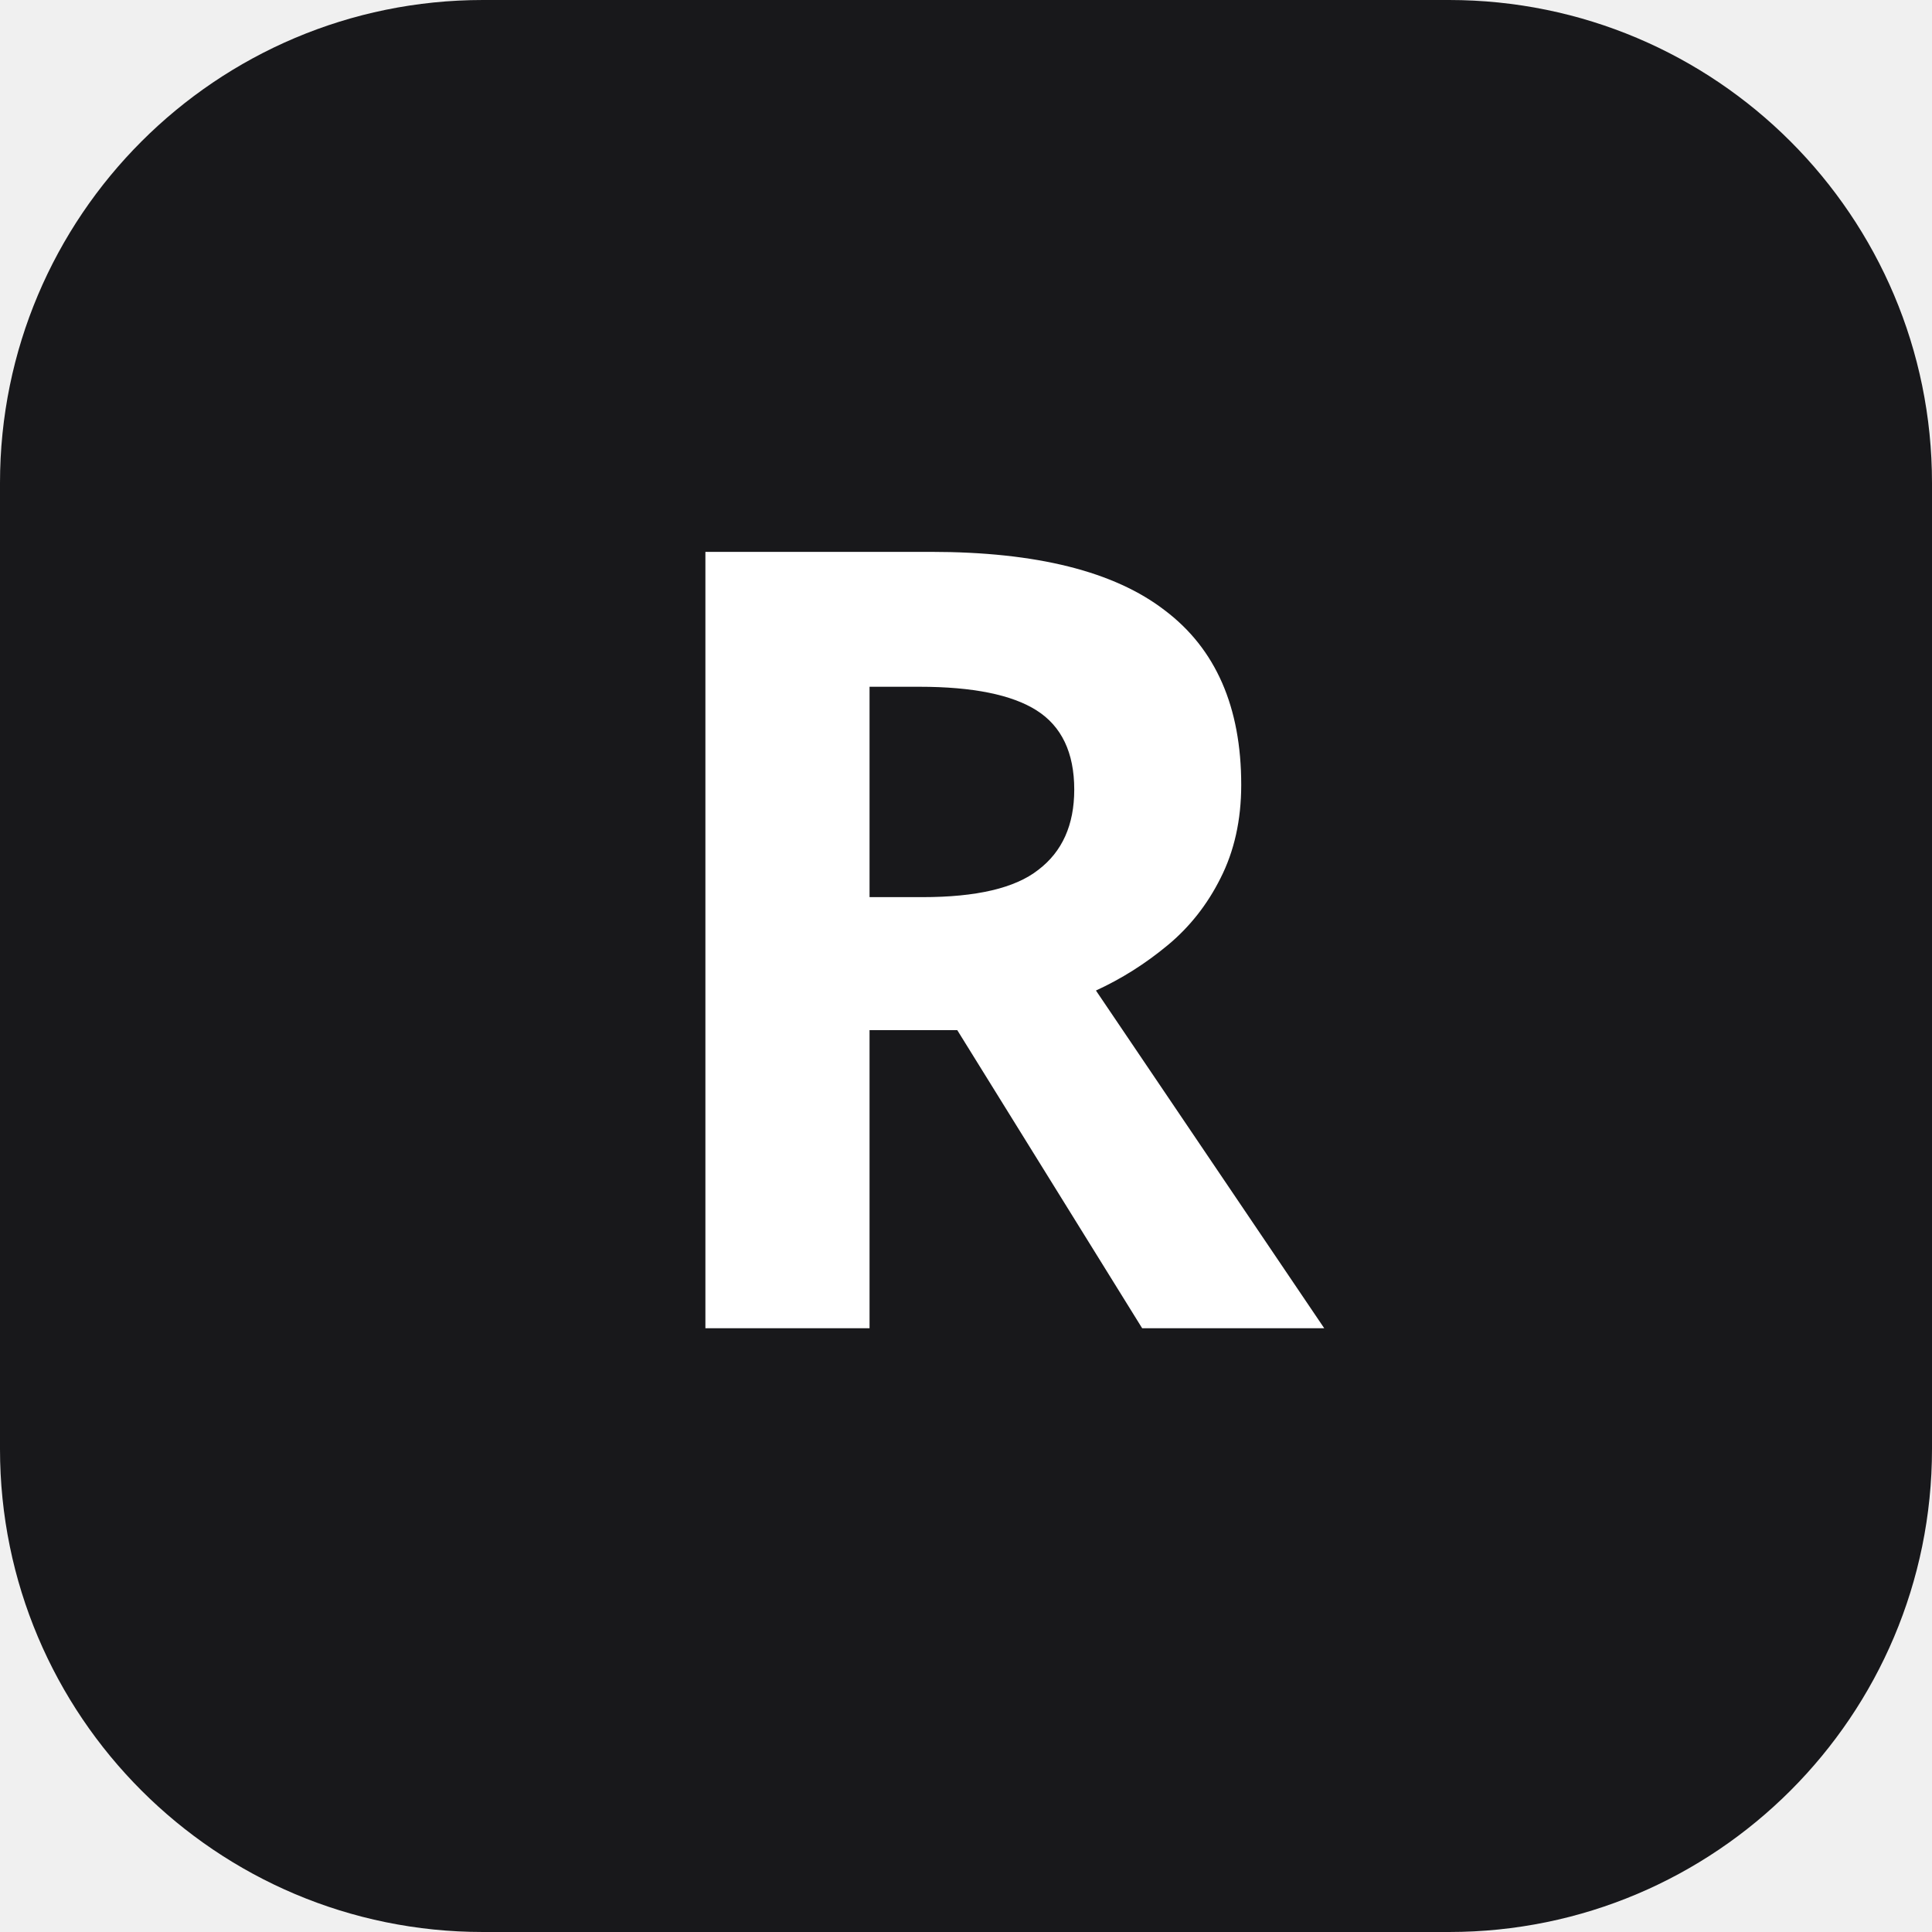
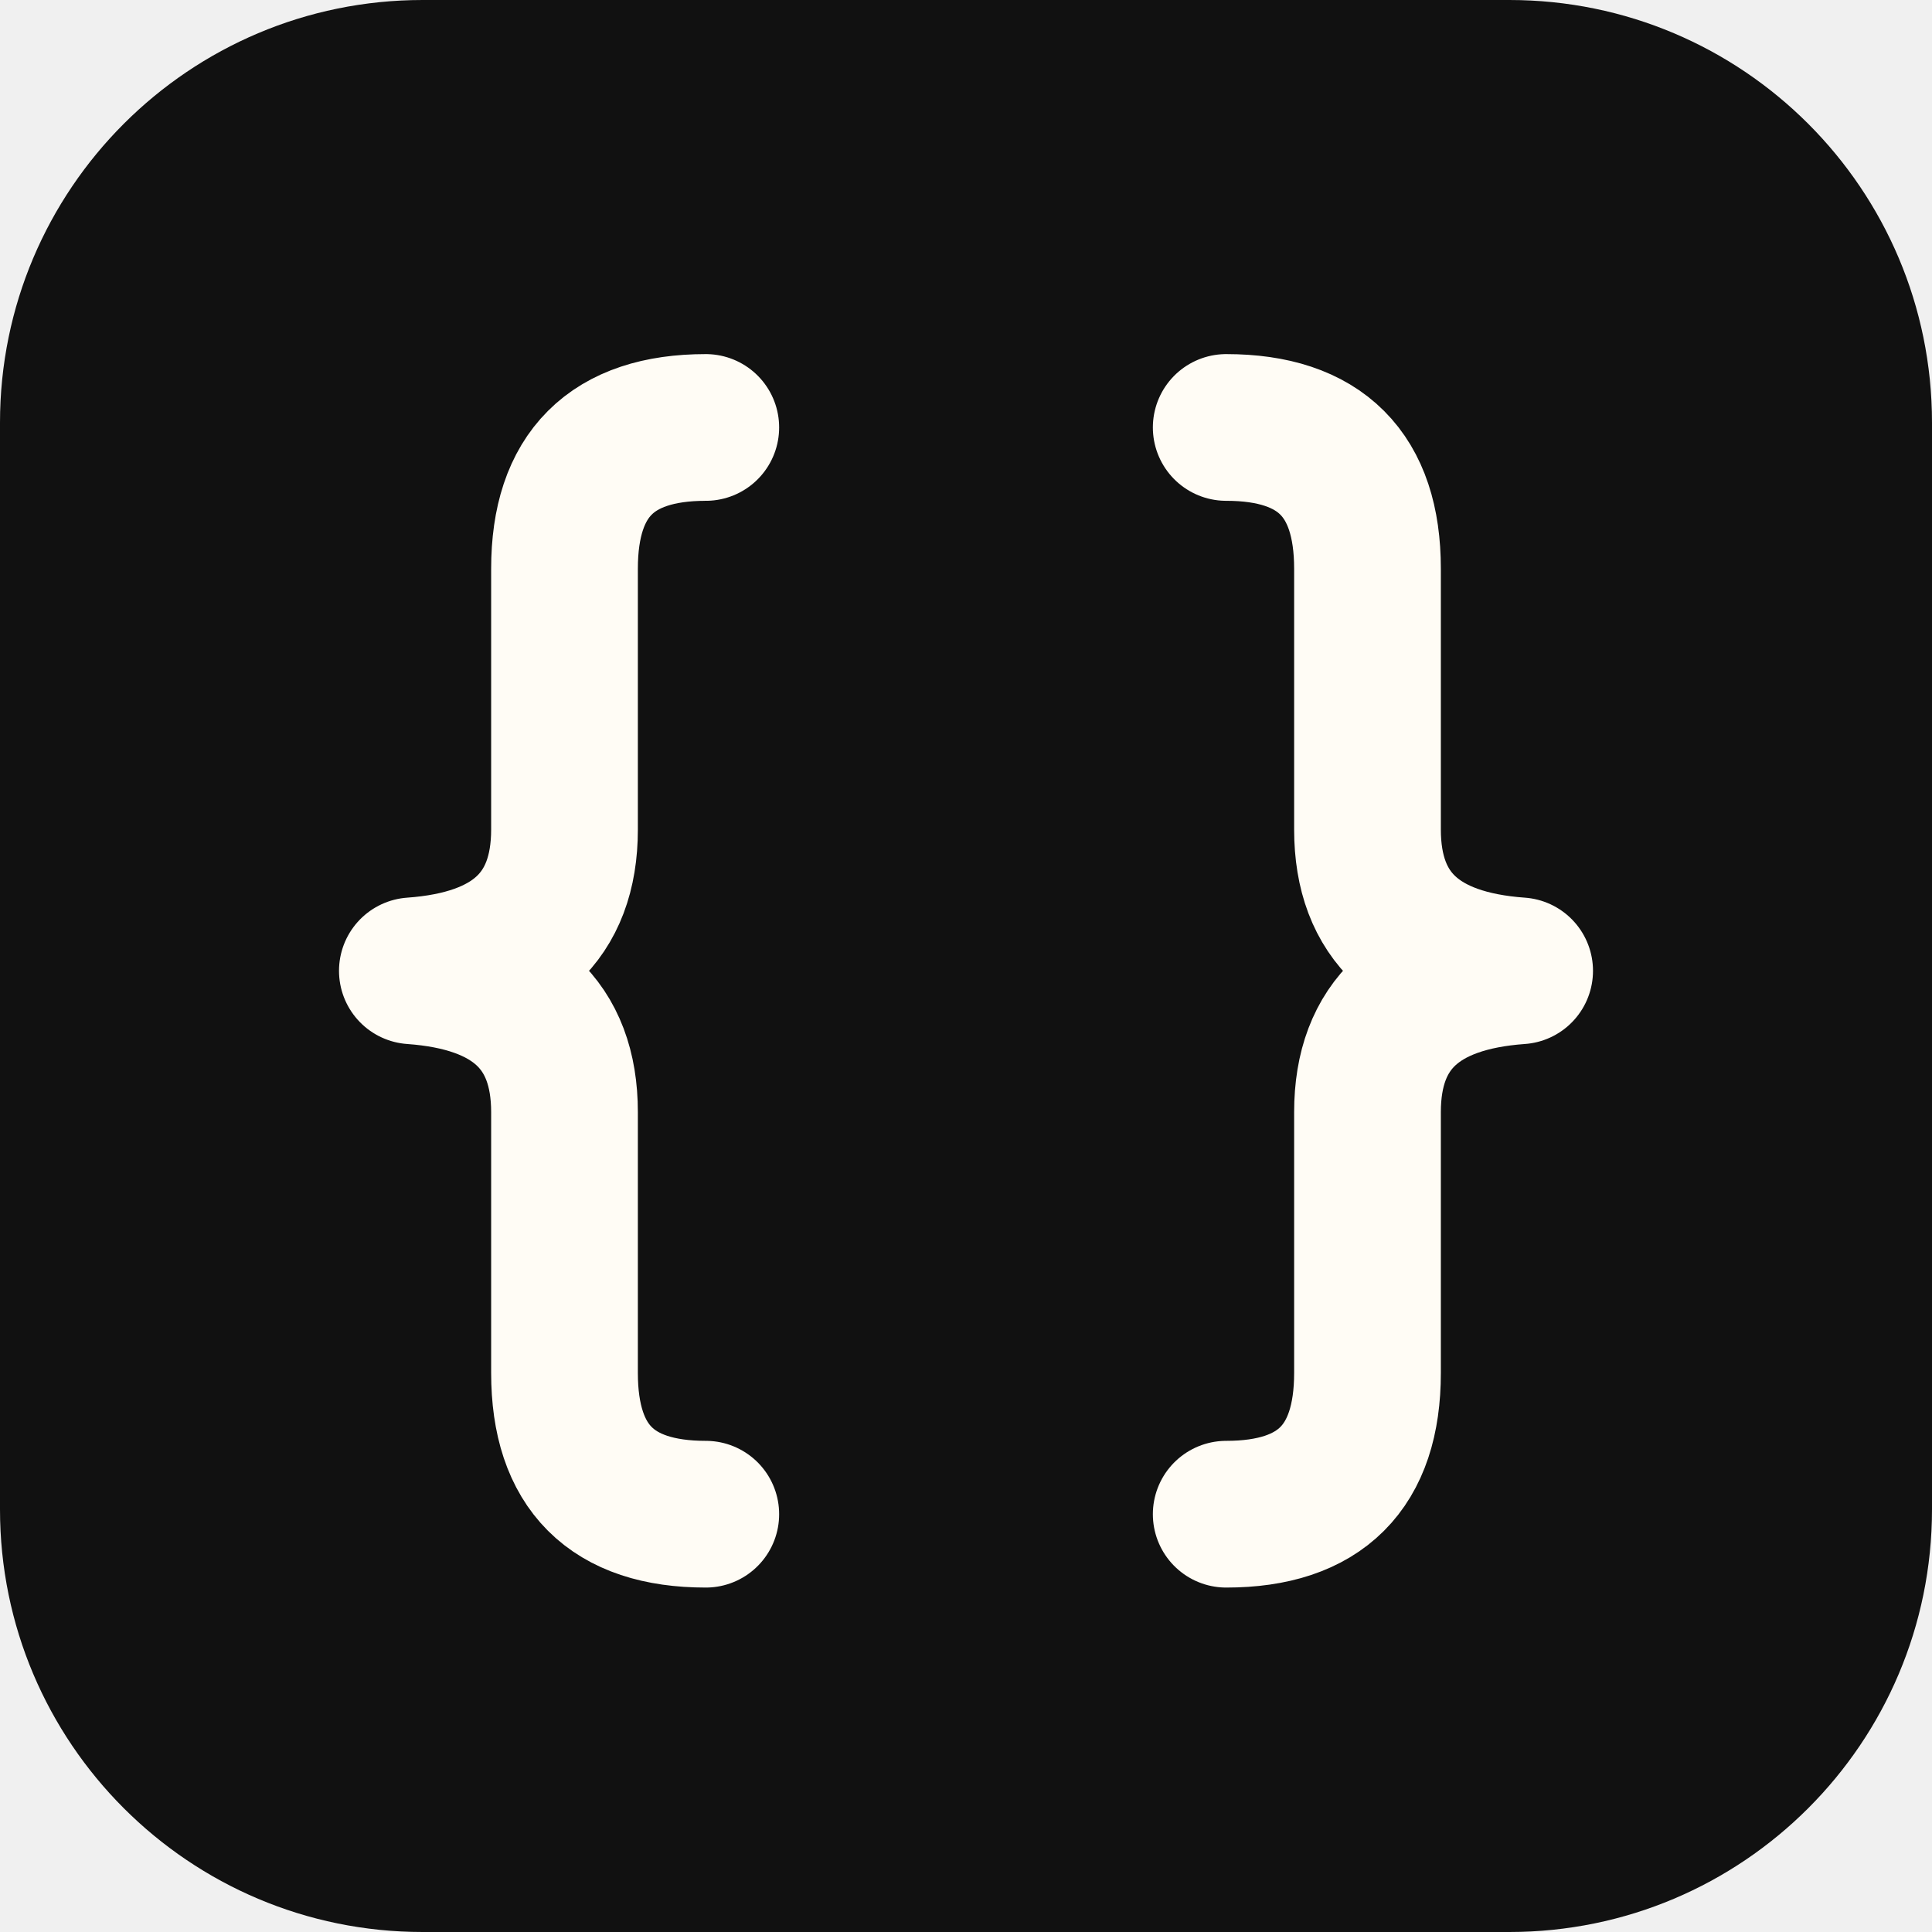
- <svg xmlns="http://www.w3.org/2000/svg" viewBox="0 0 32 32">
-   <rect width="32" height="32" rx="8" fill="#18181b" />
-   <text x="16" y="22" font-family="system-ui, sans-serif" font-size="18" font-weight="700" fill="white" text-anchor="middle">R</text>
+ <svg xmlns="http://www.w3.org/2000/svg" viewBox="0 0 64 64">
+   <rect width="64" height="64" rx="14" fill="#111111" />
+   <g fill="none" stroke="#FFFCF5" stroke-width="27" stroke-linecap="round" stroke-linejoin="round">
+     <path transform="translate(11.5 12) scale(.18)" d="M66 12Q40 12 40 38V86Q40 110 12 112Q40 114 40 138V186Q40 212 66 212" />
+     <path transform="translate(52.5 12) scale(-.18 .18)" d="M66 12Q40 12 40 38V86Q40 110 12 112Q40 114 40 138V186Q40 212 66 212" />
+   </g>
</svg>
